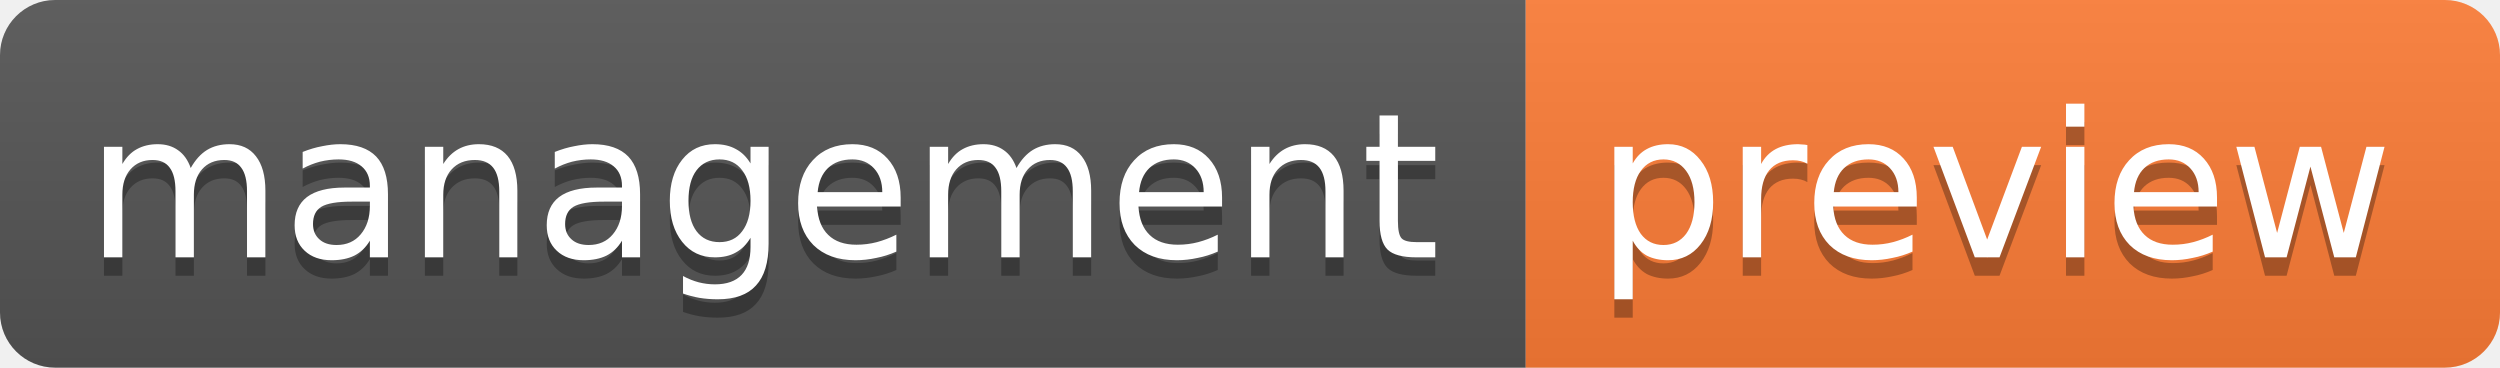
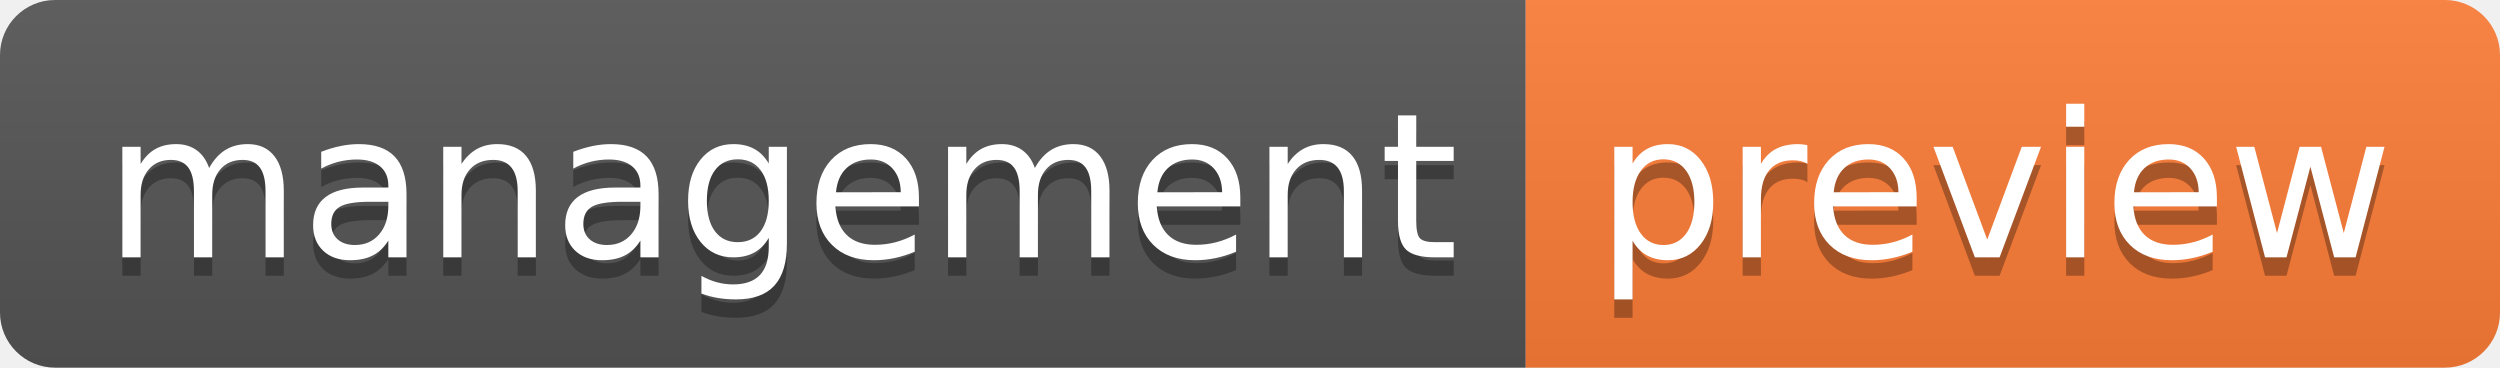
<svg xmlns="http://www.w3.org/2000/svg" width="136" height="20">
  <linearGradient id="b" x2="0" y2="100%">
    <stop offset="0" stop-color="#bbb" stop-opacity=".1" />
    <stop offset="1" stop-opacity=".1" />
  </linearGradient>
  <clipPath id="a">
    <rect width="136" height="20" rx="3" fill="#fff" />
  </clipPath>
  <g clip-path="url(#a)">
    <path fill="#555" d="M0 0h83v20H0z" />
    <path fill="#fe7d37" d="M83 0h53v20H83z" />
    <path fill="url(#b)" d="M0 0h136v20H0z" />
  </g>
-   <g fill="#fff" text-anchor="middle" font-family="DejaVu Sans,Verdana,Geneva,sans-serif" font-size="11">
-     <text x="41.5" y="15" fill="#010101" fill-opacity=".3">management</text>
-     <text x="41.5" y="14">management</text>
-     <text x="108.5" y="15" fill="#010101" fill-opacity=".3">preview</text>
-     <text x="108.5" y="14">preview</text>
+   <g fill="#fff" text-anchor="middle" font-family="DejaVu Sans,Verdana,Geneva,sans-serif" font-size="110">
+     <text x="425" y="150" fill="#010101" fill-opacity=".3" transform="scale(.1)" textLength="730">management</text>
+     <text x="425" y="140" transform="scale(.1)" textLength="730">management</text>
+     <text x="1085" y="150" fill="#010101" fill-opacity=".3" transform="scale(.1)" textLength="430">preview</text>
+     <text x="1085" y="140" transform="scale(.1)" textLength="430">preview</text>
  </g>
</svg>
